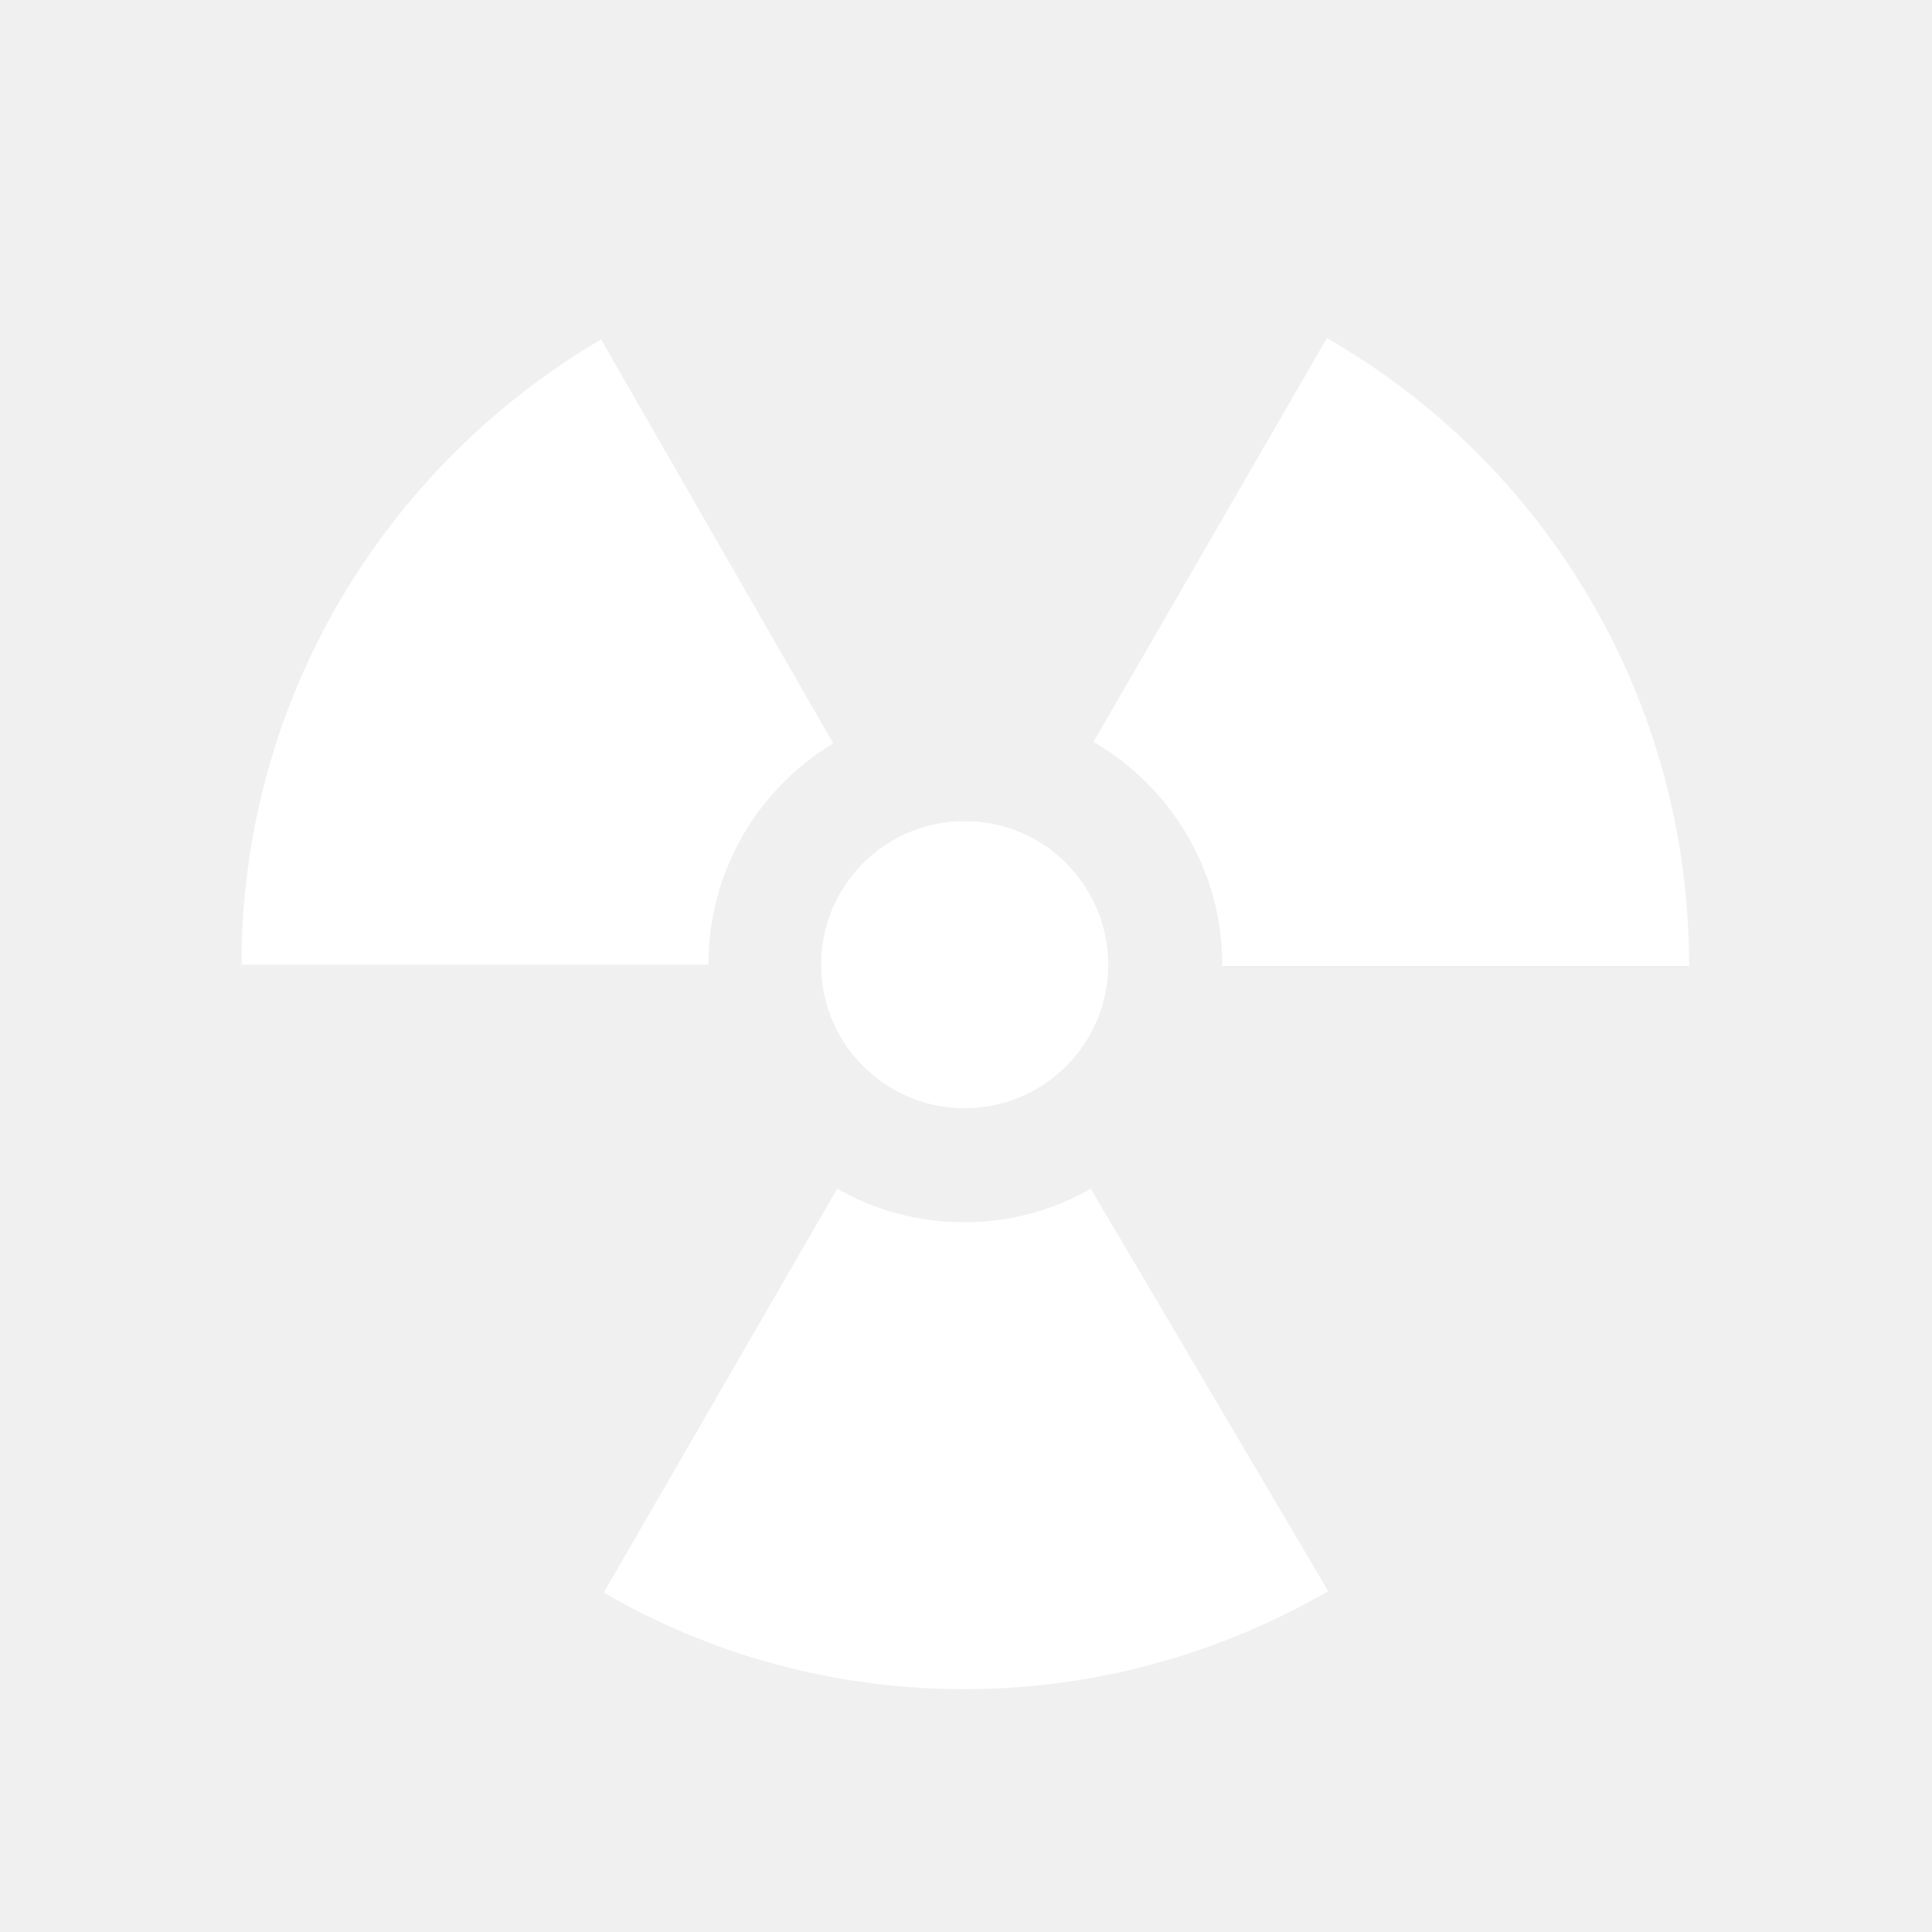
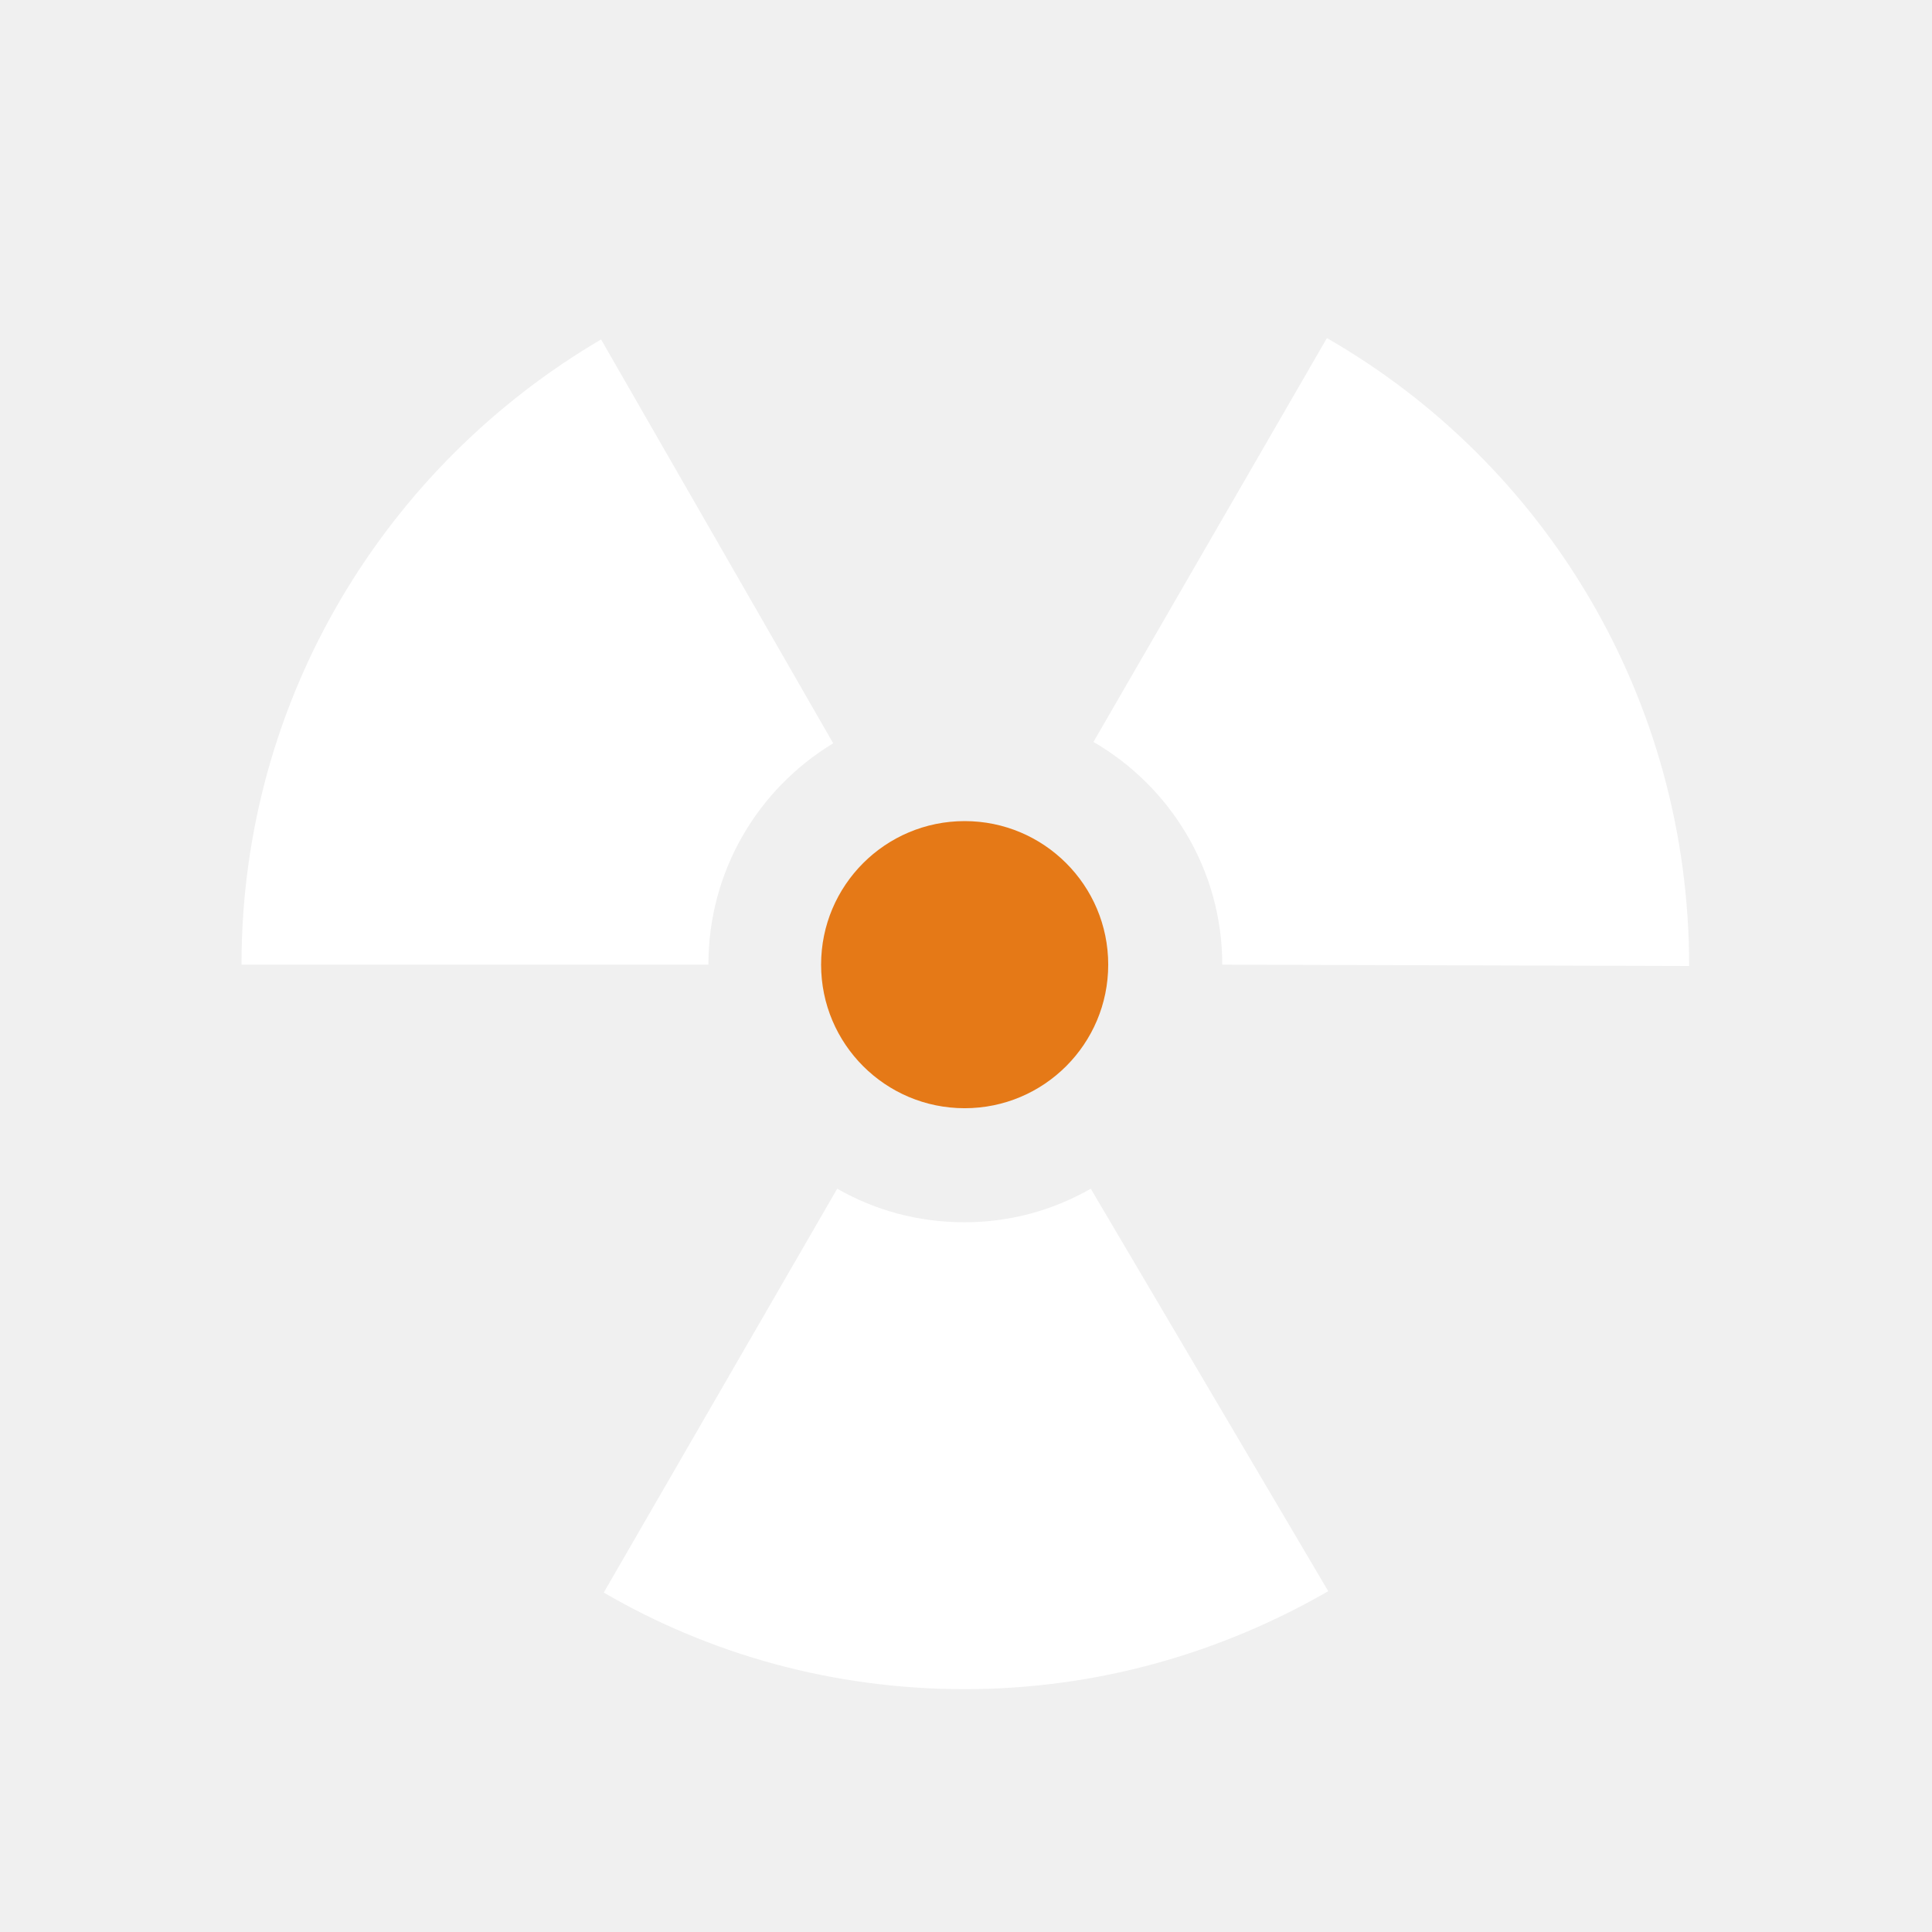
<svg xmlns="http://www.w3.org/2000/svg" version="1.1" id="Symbol" x="0px" y="0px" viewBox="0 0 144 144" style="enable-background:new 0 0 144 144;" xml:space="preserve">
  <style type="text/css">
- 	.st0{fill:#FFFFFF;}
+ 	.st0{fill:#E57917;}
+ 	.st1{fill:#FFFFFF;}
</style>
  <circle class="st0" cx="71.9" cy="71.9" r="10.7" />
-   <path class="st0" d="M91.1,71.9c0-7.1-3.9-13.3-9.6-16.6l17.4-30.1c16.2,9.3,27,26.8,27,46.8H91.1z" />
-   <path class="st0" d="M45,118.7c7.9,4.6,17.1,7.2,26.9,7.2c9.9,0,19.1-2.7,27.1-7.3l-17.7-30c-2.8,1.6-6,2.5-9.4,2.5  c-3.5,0-6.7-0.9-9.5-2.5L45,118.7z" />
-   <path class="st0" d="M44.8,25.3c-16,9.4-26.8,26.7-26.8,46.6h34.8c0-7,3.7-13.1,9.3-16.5L44.8,25.3z" />
+   <path class="st1" d="M91.1,71.9c0-7.1-3.9-13.3-9.6-16.6l17.4-30.1c16.2,9.3,27,26.8,27,46.8L91.1,71.9L91.1,71.9z" />
+   <path class="st1" d="M45,118.7c7.9,4.6,17.1,7.2,26.9,7.2c9.9,0,19.1-2.7,27.1-7.3l-17.7-30c-2.8,1.6-6,2.5-9.4,2.5  c-3.5,0-6.7-0.9-9.5-2.5L45,118.7z" />
+   <path class="st1" d="M44.8,25.3C28.8,34.7,18,52,18,71.9h34.8c0-7,3.7-13.1,9.3-16.5L44.8,25.3z" />
</svg>
